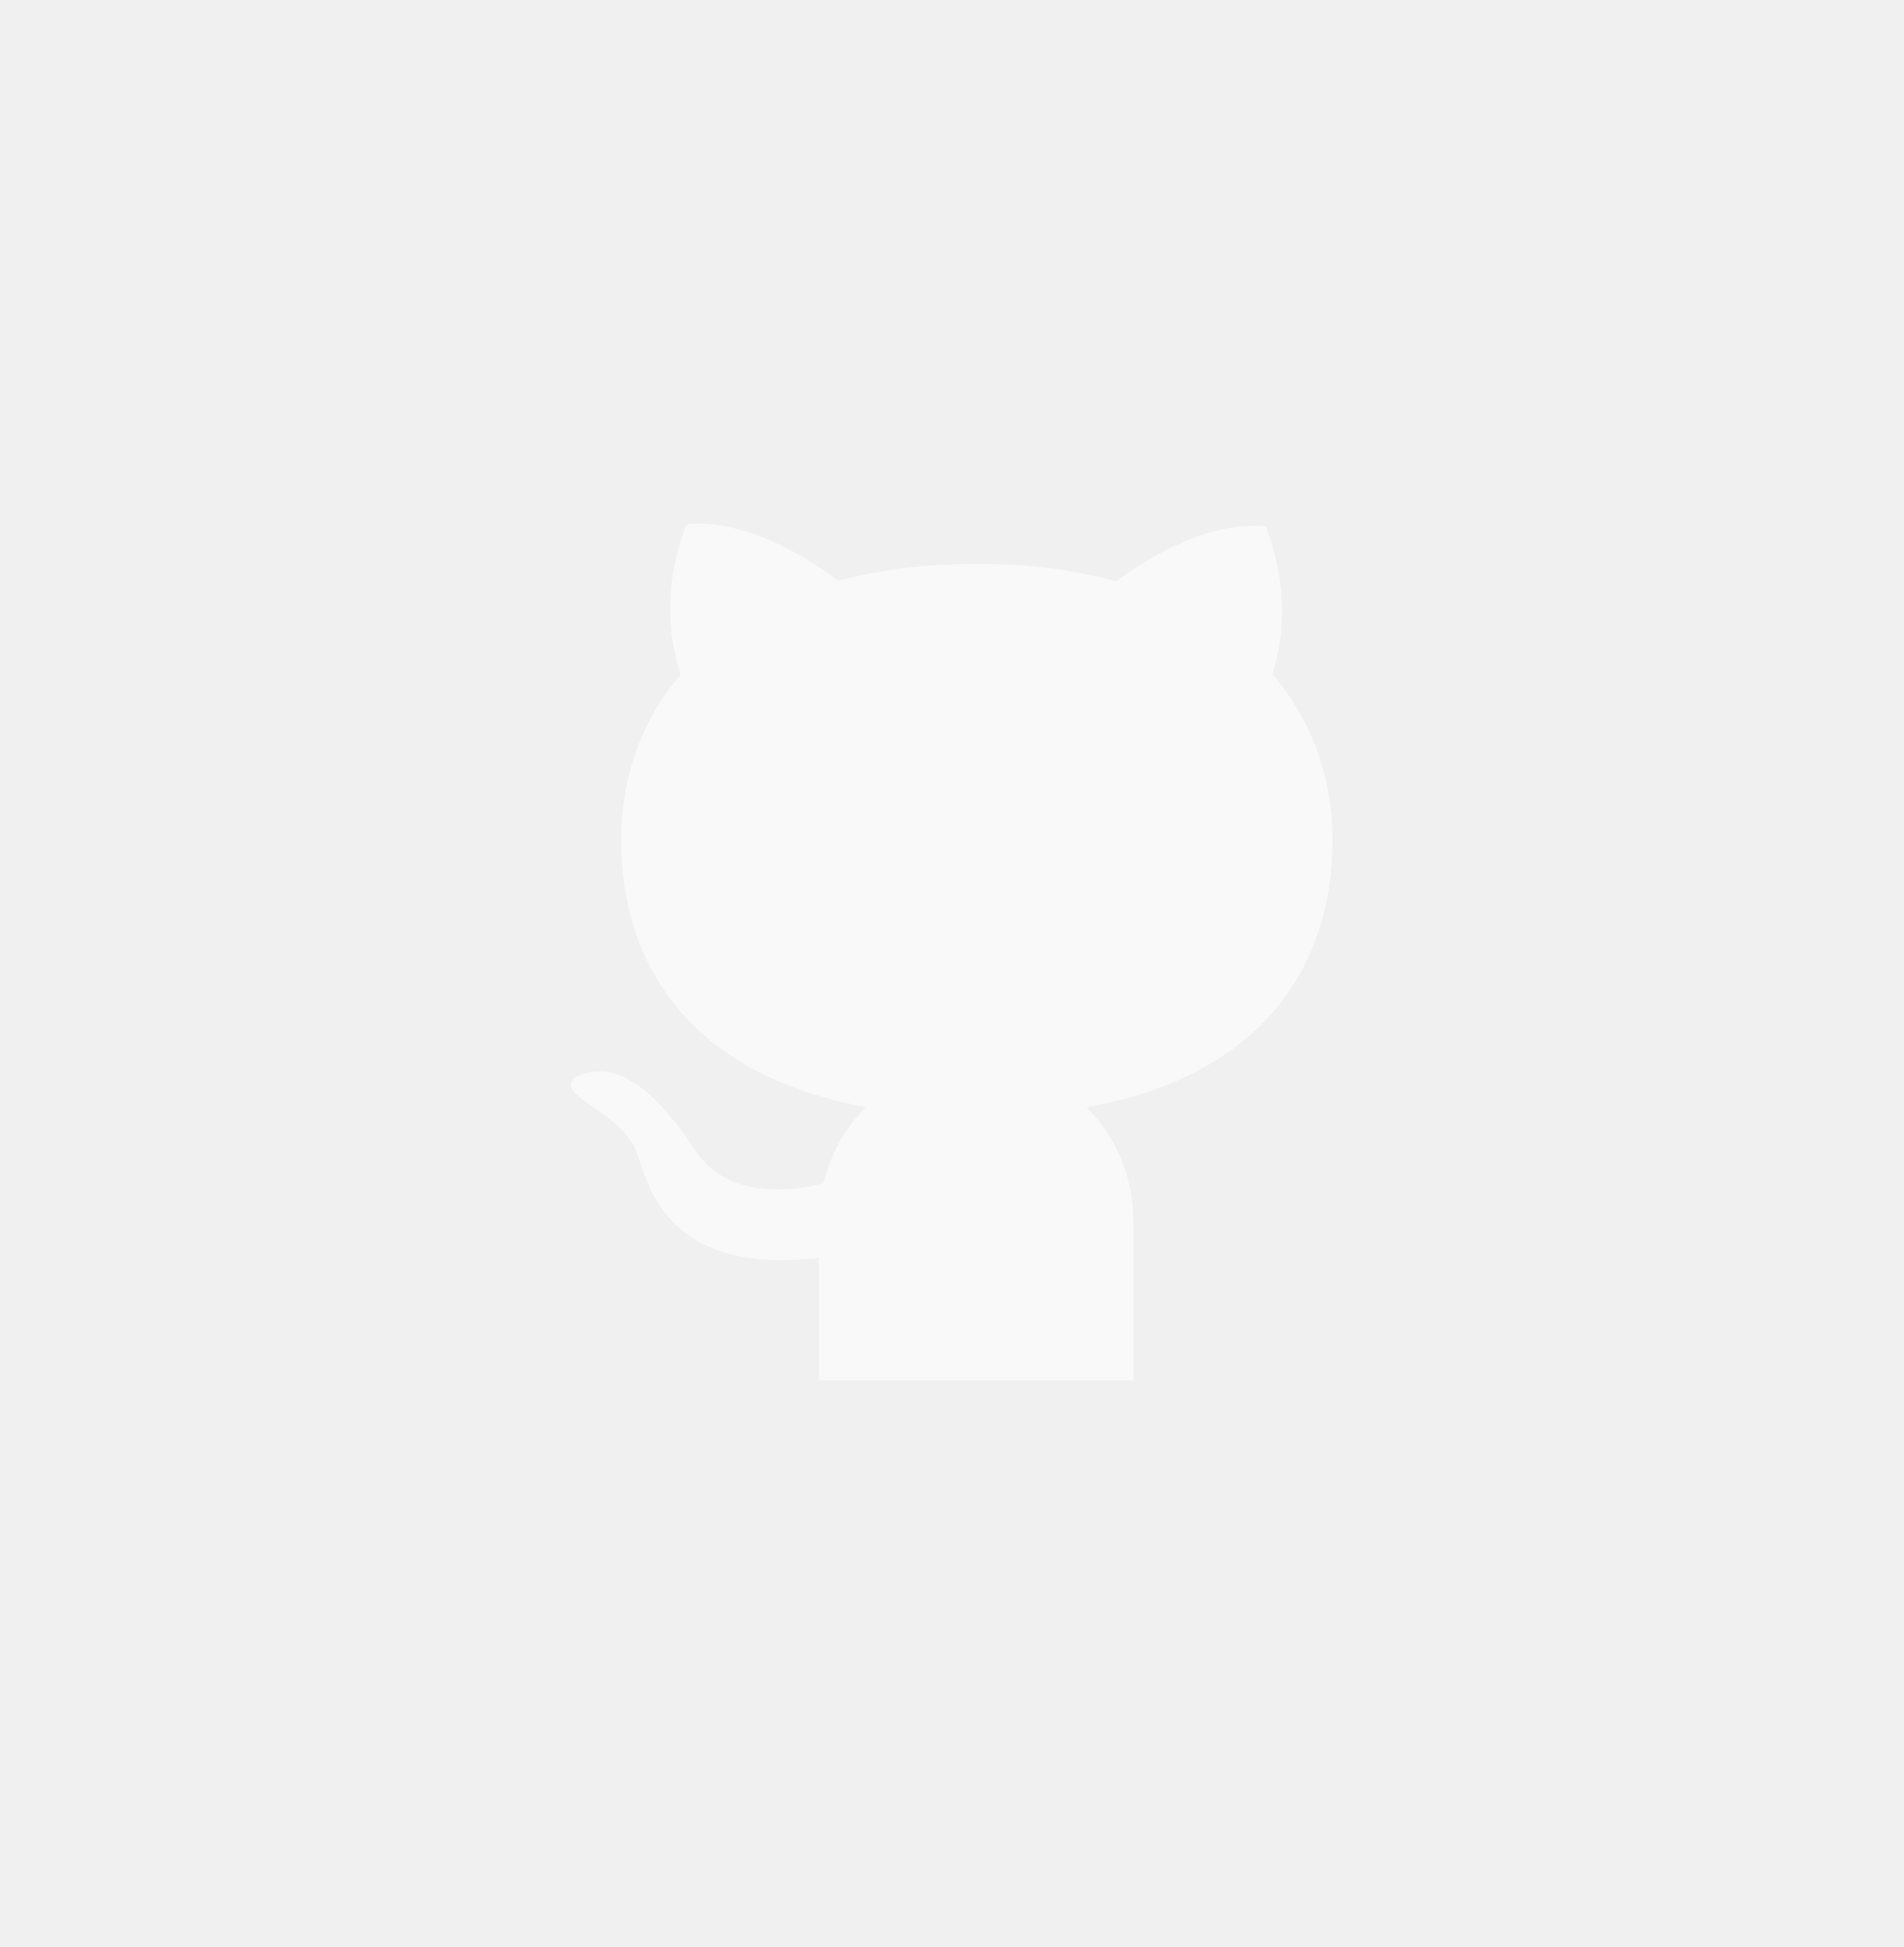
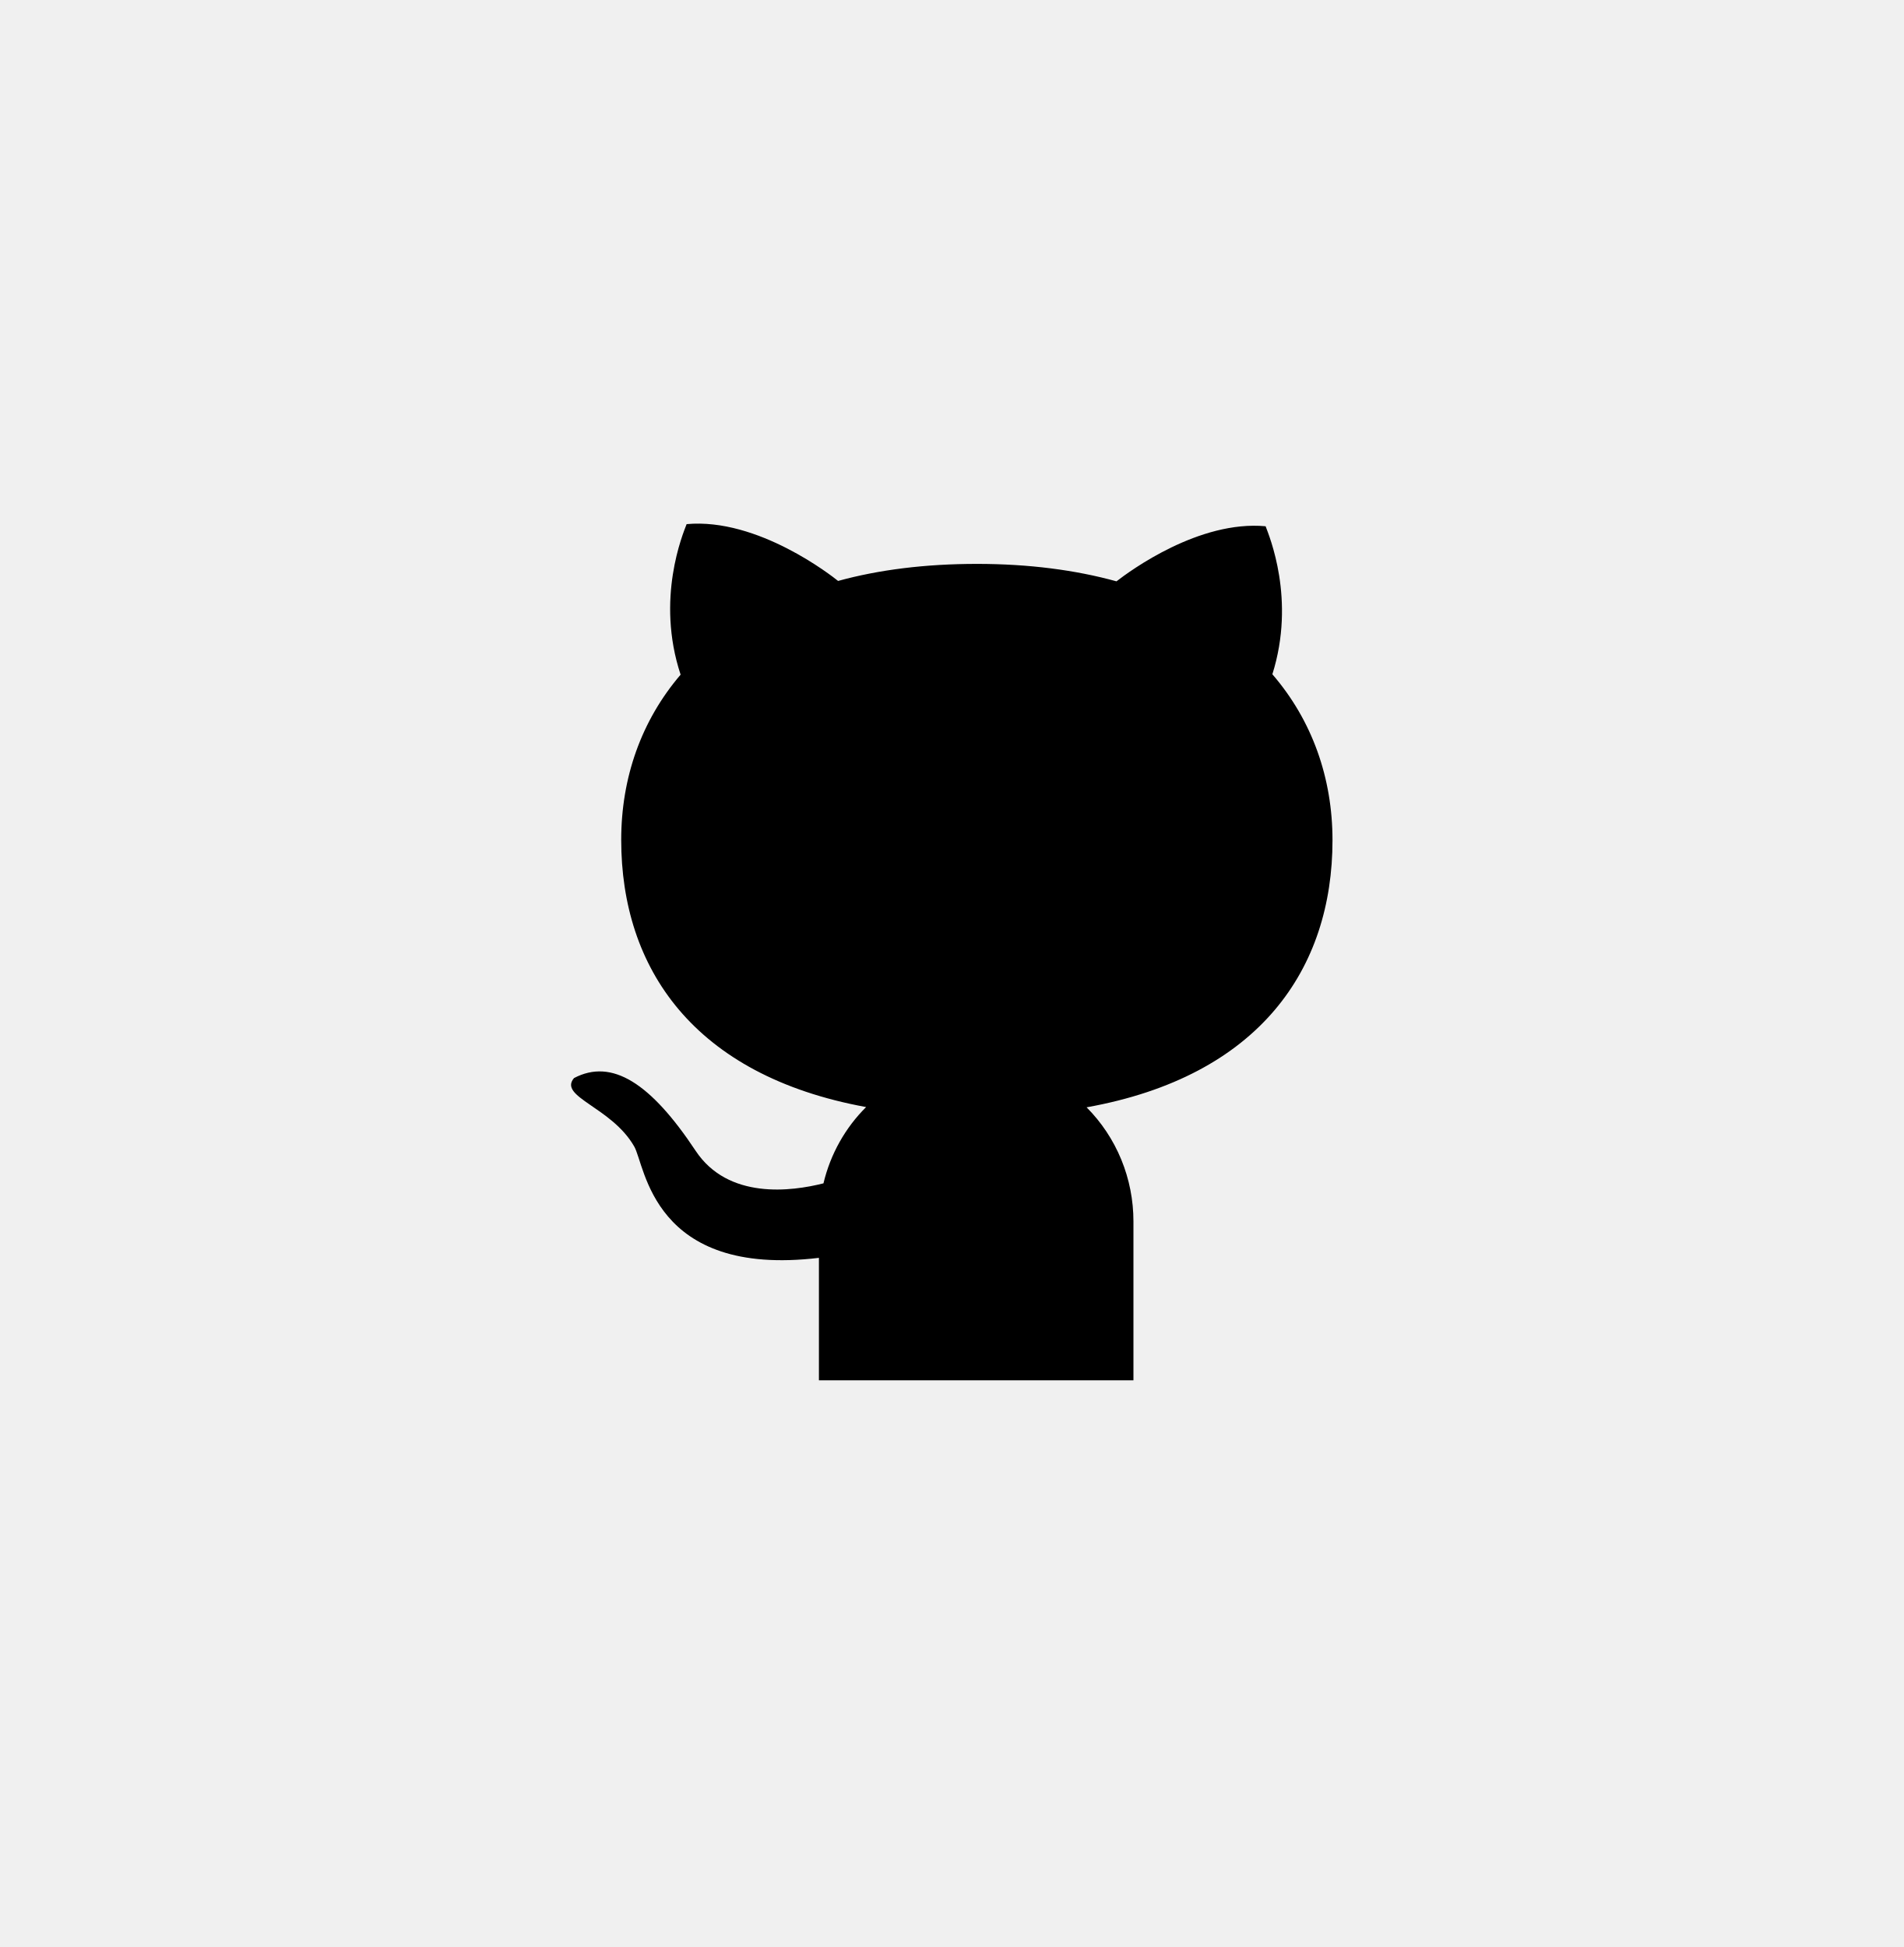
<svg xmlns="http://www.w3.org/2000/svg" width="44" height="45" viewBox="0 0 44 45" fill="none">
-   <path d="M18.929 29.072V31.902H26.199V28.231C26.199 27.74 26.104 27.254 25.918 26.801C25.732 26.348 25.459 25.937 25.116 25.593C29.123 24.874 30.8 22.383 30.8 19.42C30.8 17.982 30.331 16.651 29.41 15.584C29.956 13.853 29.336 12.386 29.254 12.163C27.719 12.021 26.128 13.187 25.807 13.436C24.86 13.175 23.786 13.033 22.581 13.033C21.382 13.033 20.31 13.169 19.372 13.427C19.239 13.32 17.522 11.963 15.871 12.114C15.786 12.337 15.152 13.839 15.732 15.593C14.822 16.657 14.359 17.976 14.359 19.412C14.359 22.369 16.024 24.857 20.02 25.587C19.543 26.06 19.196 26.669 19.034 27.35C18.292 27.538 16.829 27.73 16.078 26.596C15.041 25.033 14.146 24.456 13.268 24.917C12.898 25.352 14.135 25.584 14.658 26.495C14.916 26.93 15.072 29.533 18.929 29.072Z" fill="white" fill-opacity="0.6" />
+   <path d="M18.929 29.072V31.902H26.199V28.231C26.199 27.74 26.104 27.254 25.918 26.801C25.732 26.348 25.459 25.937 25.116 25.593C29.123 24.874 30.8 22.383 30.8 19.42C30.8 17.982 30.331 16.651 29.41 15.584C29.956 13.853 29.336 12.386 29.254 12.163C27.719 12.021 26.128 13.187 25.807 13.436C24.86 13.175 23.786 13.033 22.581 13.033C21.382 13.033 20.31 13.169 19.372 13.427C19.239 13.32 17.522 11.963 15.871 12.114C15.786 12.337 15.152 13.839 15.732 15.593C14.822 16.657 14.359 17.976 14.359 19.412C14.359 22.369 16.024 24.857 20.02 25.587C19.543 26.06 19.196 26.669 19.034 27.35C18.292 27.538 16.829 27.73 16.078 26.596C15.041 25.033 14.146 24.456 13.268 24.917C12.898 25.352 14.135 25.584 14.658 26.495C14.916 26.93 15.072 29.533 18.929 29.072Z" fill="currentColor" />
</svg>
